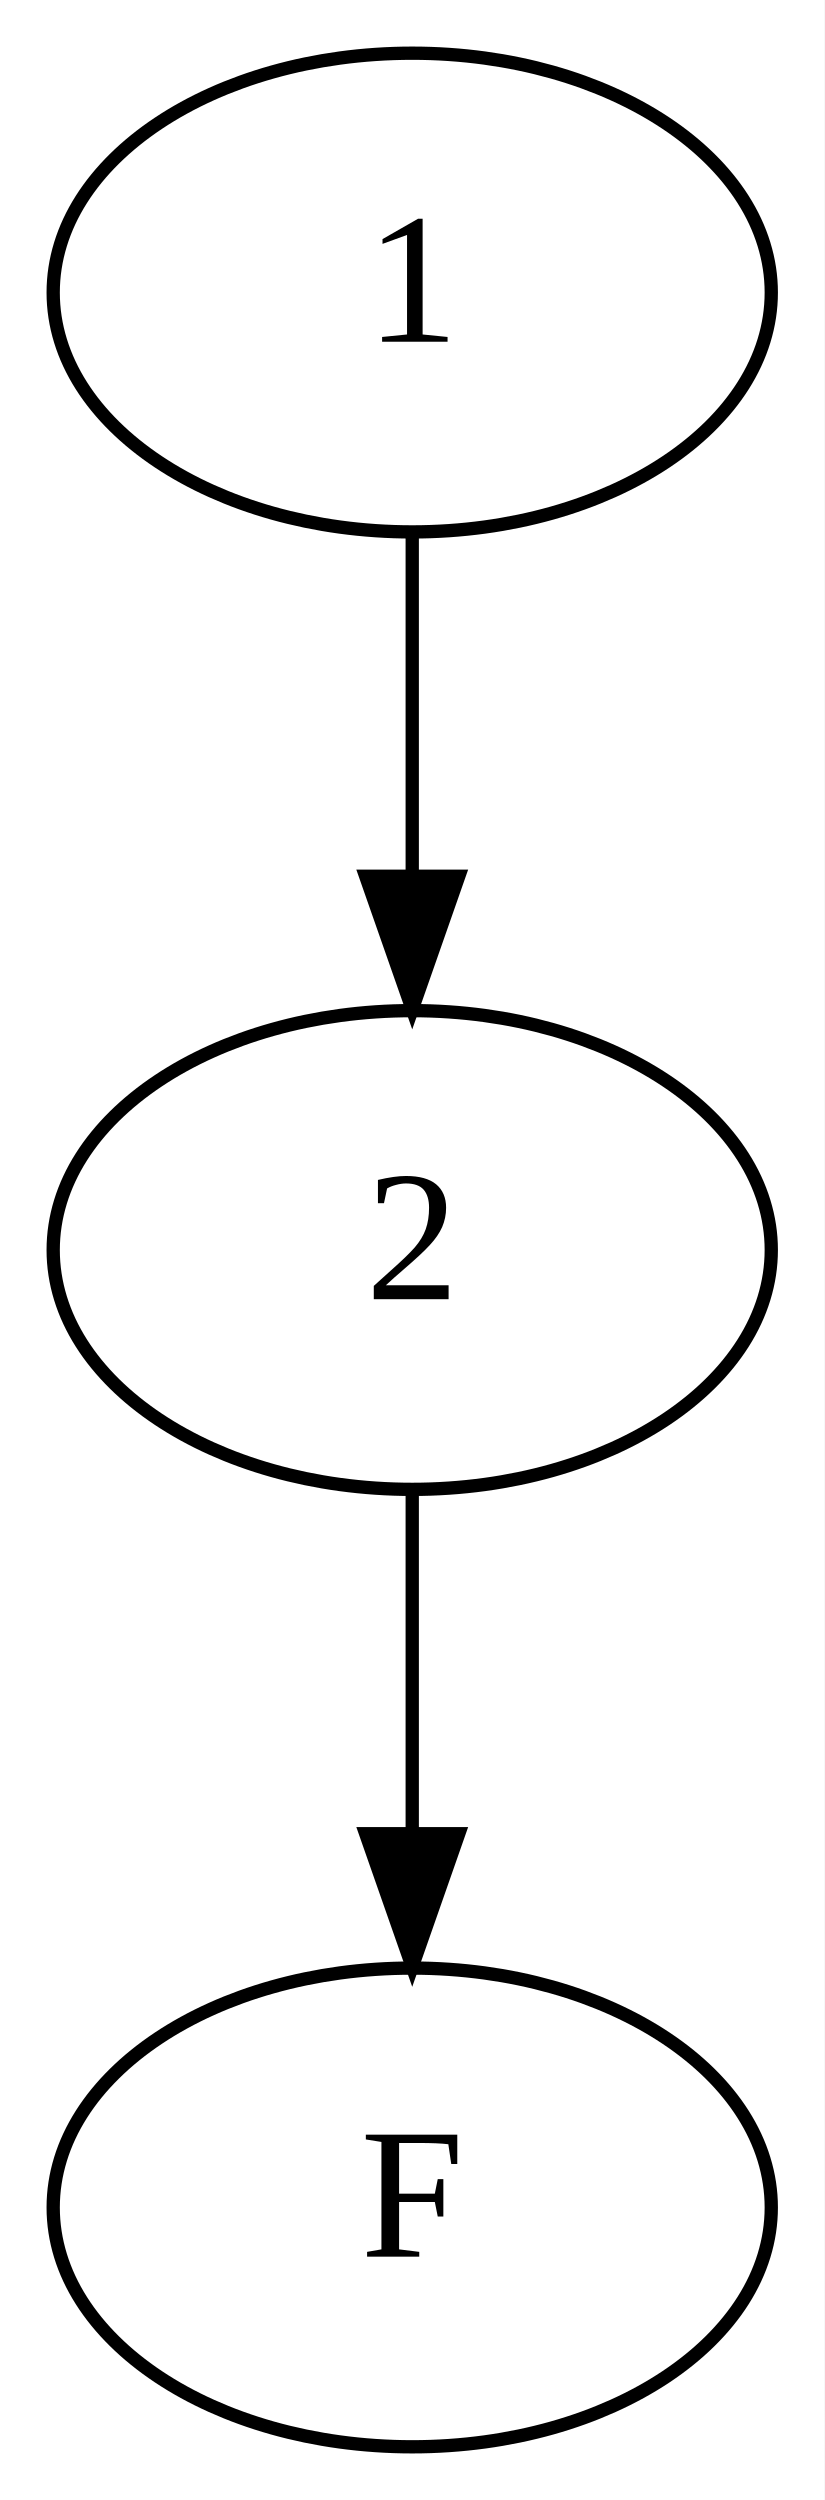
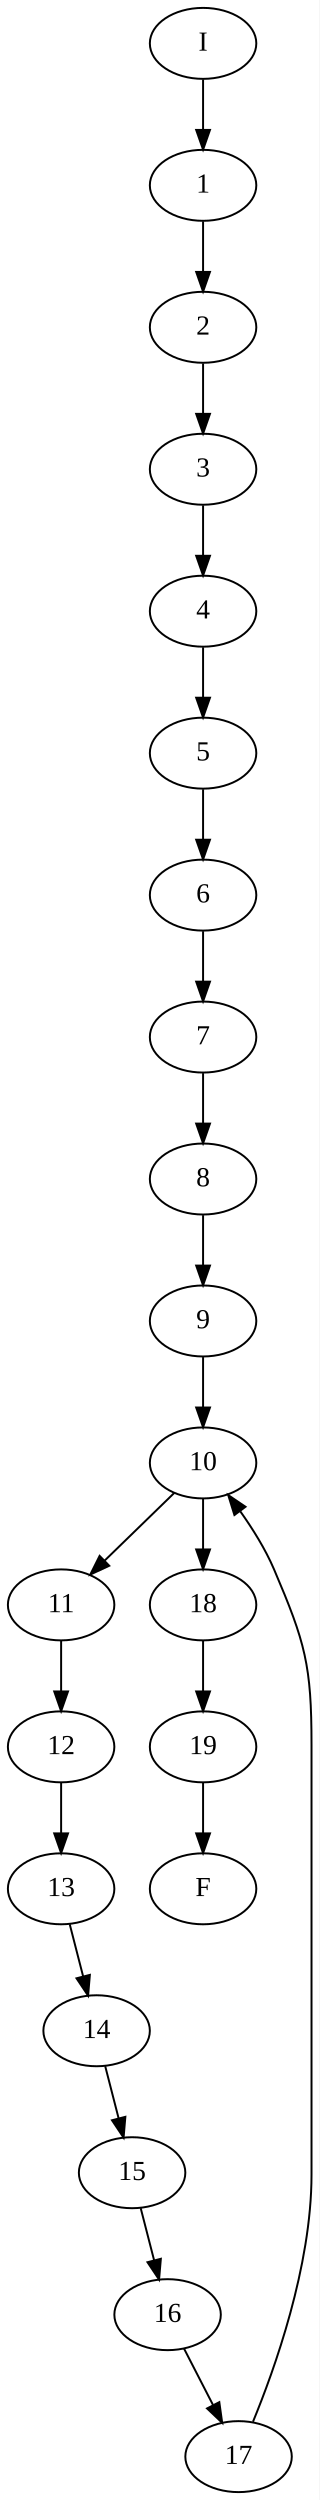
- <svg xmlns="http://www.w3.org/2000/svg" width="62pt" height="188pt" viewBox="0.00 0.00 62.00 188.00">
-   <g id="graph0" class="graph" transform="scale(1 1) rotate(0) translate(4 184)">
-     <polygon fill="white" stroke="none" points="-4,4 -4,-184 58,-184 58,4 -4,4" />
+ <svg xmlns="http://www.w3.org/2000/svg" width="162pt" height="1268pt" viewBox="0.00 0.00 162.00 1268.00">
+   <g id="graph0" class="graph" transform="scale(1 1) rotate(0) translate(4 1264)">
+     <polygon fill="white" stroke="none" points="-4,4 -4,-1264 158,-1264 158,4 -4,4" />
    <g id="node1" class="node">
-       <ellipse fill="none" stroke="black" cx="27" cy="-162" rx="27" ry="18" />
-       <text text-anchor="middle" x="27" y="-158.3" font-family="Times New Roman,serif" font-size="14.00">1</text>
+       <ellipse fill="none" stroke="black" cx="99" cy="-1170" rx="27" ry="18" />
+       <text text-anchor="middle" x="99" y="-1166.3" font-family="Times New Roman,serif" font-size="14.00">1</text>
    </g>
    <g id="node2" class="node">
-       <ellipse fill="none" stroke="black" cx="27" cy="-90" rx="27" ry="18" />
-       <text text-anchor="middle" x="27" y="-86.3" font-family="Times New Roman,serif" font-size="14.00">2</text>
+       <ellipse fill="none" stroke="black" cx="99" cy="-1098" rx="27" ry="18" />
+       <text text-anchor="middle" x="99" y="-1094.3" font-family="Times New Roman,serif" font-size="14.00">2</text>
    </g>
    <g id="edge1" class="edge">
-       <path fill="none" stroke="black" d="M27,-143.697C27,-135.983 27,-126.712 27,-118.112" />
-       <polygon fill="black" stroke="black" points="30.5,-118.104 27,-108.104 23.5,-118.104 30.5,-118.104" />
+       <path fill="none" stroke="black" d="M99,-1151.7C99,-1143.98 99,-1134.71 99,-1126.11" />
+       <polygon fill="black" stroke="black" points="102.5,-1126.1 99,-1116.1 95.5,-1126.1 102.5,-1126.1" />
+     </g>
+     <g id="node4" class="node">
+       <ellipse fill="none" stroke="black" cx="99" cy="-1026" rx="27" ry="18" />
+       <text text-anchor="middle" x="99" y="-1022.3" font-family="Times New Roman,serif" font-size="14.00">3</text>
+     </g>
+     <g id="edge3" class="edge">
+       <path fill="none" stroke="black" d="M99,-1079.7C99,-1071.98 99,-1062.71 99,-1054.11" />
+       <polygon fill="black" stroke="black" points="102.5,-1054.1 99,-1044.1 95.5,-1054.1 102.5,-1054.1" />
    </g>
    <g id="node3" class="node">
-       <ellipse fill="none" stroke="black" cx="27" cy="-18" rx="27" ry="18" />
-       <text text-anchor="middle" x="27" y="-14.3" font-family="Times New Roman,serif" font-size="14.00">F</text>
+       <ellipse fill="none" stroke="black" cx="99" cy="-1242" rx="27" ry="18" />
+       <text text-anchor="middle" x="99" y="-1238.3" font-family="Times New Roman,serif" font-size="14.00">I</text>
    </g>
    <g id="edge2" class="edge">
-       <path fill="none" stroke="black" d="M27,-71.697C27,-63.983 27,-54.712 27,-46.112" />
-       <polygon fill="black" stroke="black" points="30.5,-46.104 27,-36.104 23.5,-46.104 30.5,-46.104" />
+       <path fill="none" stroke="black" d="M99,-1223.7C99,-1215.98 99,-1206.71 99,-1198.11" />
+       <polygon fill="black" stroke="black" points="102.5,-1198.1 99,-1188.1 95.5,-1198.1 102.5,-1198.1" />
+     </g>
+     <g id="node5" class="node">
+       <ellipse fill="none" stroke="black" cx="99" cy="-954" rx="27" ry="18" />
+       <text text-anchor="middle" x="99" y="-950.3" font-family="Times New Roman,serif" font-size="14.00">4</text>
+     </g>
+     <g id="edge4" class="edge">
+       <path fill="none" stroke="black" d="M99,-1007.7C99,-999.983 99,-990.712 99,-982.112" />
+       <polygon fill="black" stroke="black" points="102.5,-982.104 99,-972.104 95.5,-982.104 102.5,-982.104" />
+     </g>
+     <g id="node6" class="node">
+       <ellipse fill="none" stroke="black" cx="99" cy="-882" rx="27" ry="18" />
+       <text text-anchor="middle" x="99" y="-878.3" font-family="Times New Roman,serif" font-size="14.00">5</text>
+     </g>
+     <g id="edge5" class="edge">
+       <path fill="none" stroke="black" d="M99,-935.697C99,-927.983 99,-918.712 99,-910.112" />
+       <polygon fill="black" stroke="black" points="102.5,-910.104 99,-900.104 95.5,-910.104 102.5,-910.104" />
+     </g>
+     <g id="node7" class="node">
+       <ellipse fill="none" stroke="black" cx="99" cy="-810" rx="27" ry="18" />
+       <text text-anchor="middle" x="99" y="-806.3" font-family="Times New Roman,serif" font-size="14.00">6</text>
+     </g>
+     <g id="edge6" class="edge">
+       <path fill="none" stroke="black" d="M99,-863.697C99,-855.983 99,-846.712 99,-838.112" />
+       <polygon fill="black" stroke="black" points="102.5,-838.104 99,-828.104 95.5,-838.104 102.5,-838.104" />
+     </g>
+     <g id="node8" class="node">
+       <ellipse fill="none" stroke="black" cx="99" cy="-738" rx="27" ry="18" />
+       <text text-anchor="middle" x="99" y="-734.3" font-family="Times New Roman,serif" font-size="14.00">7</text>
+     </g>
+     <g id="edge7" class="edge">
+       <path fill="none" stroke="black" d="M99,-791.697C99,-783.983 99,-774.712 99,-766.112" />
+       <polygon fill="black" stroke="black" points="102.5,-766.104 99,-756.104 95.5,-766.104 102.5,-766.104" />
+     </g>
+     <g id="node9" class="node">
+       <ellipse fill="none" stroke="black" cx="99" cy="-666" rx="27" ry="18" />
+       <text text-anchor="middle" x="99" y="-662.3" font-family="Times New Roman,serif" font-size="14.00">8</text>
+     </g>
+     <g id="edge8" class="edge">
+       <path fill="none" stroke="black" d="M99,-719.697C99,-711.983 99,-702.712 99,-694.112" />
+       <polygon fill="black" stroke="black" points="102.5,-694.104 99,-684.104 95.5,-694.104 102.5,-694.104" />
+     </g>
+     <g id="node10" class="node">
+       <ellipse fill="none" stroke="black" cx="99" cy="-594" rx="27" ry="18" />
+       <text text-anchor="middle" x="99" y="-590.3" font-family="Times New Roman,serif" font-size="14.00">9</text>
+     </g>
+     <g id="edge9" class="edge">
+       <path fill="none" stroke="black" d="M99,-647.697C99,-639.983 99,-630.712 99,-622.112" />
+       <polygon fill="black" stroke="black" points="102.5,-622.104 99,-612.104 95.5,-622.104 102.5,-622.104" />
+     </g>
+     <g id="node11" class="node">
+       <ellipse fill="none" stroke="black" cx="99" cy="-522" rx="27" ry="18" />
+       <text text-anchor="middle" x="99" y="-518.3" font-family="Times New Roman,serif" font-size="14.00">10</text>
+     </g>
+     <g id="edge10" class="edge">
+       <path fill="none" stroke="black" d="M99,-575.697C99,-567.983 99,-558.712 99,-550.112" />
+       <polygon fill="black" stroke="black" points="102.5,-550.104 99,-540.104 95.5,-550.104 102.5,-550.104" />
+     </g>
+     <g id="node12" class="node">
+       <ellipse fill="none" stroke="black" cx="27" cy="-450" rx="27" ry="18" />
+       <text text-anchor="middle" x="27" y="-446.3" font-family="Times New Roman,serif" font-size="14.00">11</text>
+     </g>
+     <g id="edge11" class="edge">
+       <path fill="none" stroke="black" d="M84.43,-506.834C74.25,-496.938 60.476,-483.546 48.969,-472.359" />
+       <polygon fill="black" stroke="black" points="51.406,-469.846 41.796,-465.385 46.526,-474.865 51.406,-469.846" />
+     </g>
+     <g id="node13" class="node">
+       <ellipse fill="none" stroke="black" cx="99" cy="-450" rx="27" ry="18" />
+       <text text-anchor="middle" x="99" y="-446.3" font-family="Times New Roman,serif" font-size="14.00">18</text>
+     </g>
+     <g id="edge12" class="edge">
+       <path fill="none" stroke="black" d="M99,-503.697C99,-495.983 99,-486.712 99,-478.112" />
+       <polygon fill="black" stroke="black" points="102.5,-478.104 99,-468.104 95.5,-478.104 102.5,-478.104" />
+     </g>
+     <g id="node14" class="node">
+       <ellipse fill="none" stroke="black" cx="27" cy="-378" rx="27" ry="18" />
+       <text text-anchor="middle" x="27" y="-374.3" font-family="Times New Roman,serif" font-size="14.00">12</text>
+     </g>
+     <g id="edge13" class="edge">
+       <path fill="none" stroke="black" d="M27,-431.697C27,-423.983 27,-414.712 27,-406.112" />
+       <polygon fill="black" stroke="black" points="30.5,-406.104 27,-396.104 23.5,-406.104 30.5,-406.104" />
+     </g>
+     <g id="node20" class="node">
+       <ellipse fill="none" stroke="black" cx="99" cy="-378" rx="27" ry="18" />
+       <text text-anchor="middle" x="99" y="-374.3" font-family="Times New Roman,serif" font-size="14.00">19</text>
+     </g>
+     <g id="edge20" class="edge">
+       <path fill="none" stroke="black" d="M99,-431.697C99,-423.983 99,-414.712 99,-406.112" />
+       <polygon fill="black" stroke="black" points="102.5,-406.104 99,-396.104 95.5,-406.104 102.5,-406.104" />
+     </g>
+     <g id="node15" class="node">
+       <ellipse fill="none" stroke="black" cx="27" cy="-306" rx="27" ry="18" />
+       <text text-anchor="middle" x="27" y="-302.3" font-family="Times New Roman,serif" font-size="14.00">13</text>
+     </g>
+     <g id="edge14" class="edge">
+       <path fill="none" stroke="black" d="M27,-359.697C27,-351.983 27,-342.712 27,-334.112" />
+       <polygon fill="black" stroke="black" points="30.5,-334.104 27,-324.104 23.5,-334.104 30.5,-334.104" />
+     </g>
+     <g id="node16" class="node">
+       <ellipse fill="none" stroke="black" cx="45" cy="-234" rx="27" ry="18" />
+       <text text-anchor="middle" x="45" y="-230.3" font-family="Times New Roman,serif" font-size="14.00">14</text>
+     </g>
+     <g id="edge15" class="edge">
+       <path fill="none" stroke="black" d="M31.357,-288.055C33.391,-280.145 35.861,-270.54 38.137,-261.688" />
+       <polygon fill="black" stroke="black" points="41.582,-262.346 40.683,-251.789 34.803,-260.602 41.582,-262.346" />
+     </g>
+     <g id="node17" class="node">
+       <ellipse fill="none" stroke="black" cx="63" cy="-162" rx="27" ry="18" />
+       <text text-anchor="middle" x="63" y="-158.3" font-family="Times New Roman,serif" font-size="14.00">15</text>
+     </g>
+     <g id="edge16" class="edge">
+       <path fill="none" stroke="black" d="M49.357,-216.055C51.391,-208.145 53.861,-198.54 56.137,-189.688" />
+       <polygon fill="black" stroke="black" points="59.582,-190.346 58.683,-179.789 52.803,-188.602 59.582,-190.346" />
+     </g>
+     <g id="node18" class="node">
+       <ellipse fill="none" stroke="black" cx="81" cy="-90" rx="27" ry="18" />
+       <text text-anchor="middle" x="81" y="-86.3" font-family="Times New Roman,serif" font-size="14.00">16</text>
+     </g>
+     <g id="edge17" class="edge">
+       <path fill="none" stroke="black" d="M67.357,-144.055C69.391,-136.145 71.861,-126.54 74.137,-117.688" />
+       <polygon fill="black" stroke="black" points="77.582,-118.346 76.683,-107.789 70.803,-116.602 77.582,-118.346" />
+     </g>
+     <g id="node19" class="node">
+       <ellipse fill="none" stroke="black" cx="117" cy="-18" rx="27" ry="18" />
+       <text text-anchor="middle" x="117" y="-14.3" font-family="Times New Roman,serif" font-size="14.00">17</text>
+     </g>
+     <g id="edge18" class="edge">
+       <path fill="none" stroke="black" d="M89.35,-72.765C93.712,-64.283 99.147,-53.714 104.041,-44.197" />
+       <polygon fill="black" stroke="black" points="107.235,-45.641 108.696,-35.147 101.01,-42.44 107.235,-45.641" />
+     </g>
+     <g id="edge19" class="edge">
+       <path fill="none" stroke="black" d="M124.31,-35.682C135.093,-61.849 154,-114.379 154,-161 154,-379 154,-379 154,-379 154,-419.447 150.881,-430.801 135,-468 130.611,-478.281 124.12,-488.658 117.853,-497.471" />
+       <polygon fill="black" stroke="black" points="114.895,-495.585 111.748,-505.702 120.517,-499.756 114.895,-495.585" />
+     </g>
+     <g id="node21" class="node">
+       <ellipse fill="none" stroke="black" cx="99" cy="-306" rx="27" ry="18" />
+       <text text-anchor="middle" x="99" y="-302.3" font-family="Times New Roman,serif" font-size="14.00">F</text>
+     </g>
+     <g id="edge21" class="edge">
+       <path fill="none" stroke="black" d="M99,-359.697C99,-351.983 99,-342.712 99,-334.112" />
+       <polygon fill="black" stroke="black" points="102.5,-334.104 99,-324.104 95.5,-334.104 102.5,-334.104" />
    </g>
  </g>
</svg>
